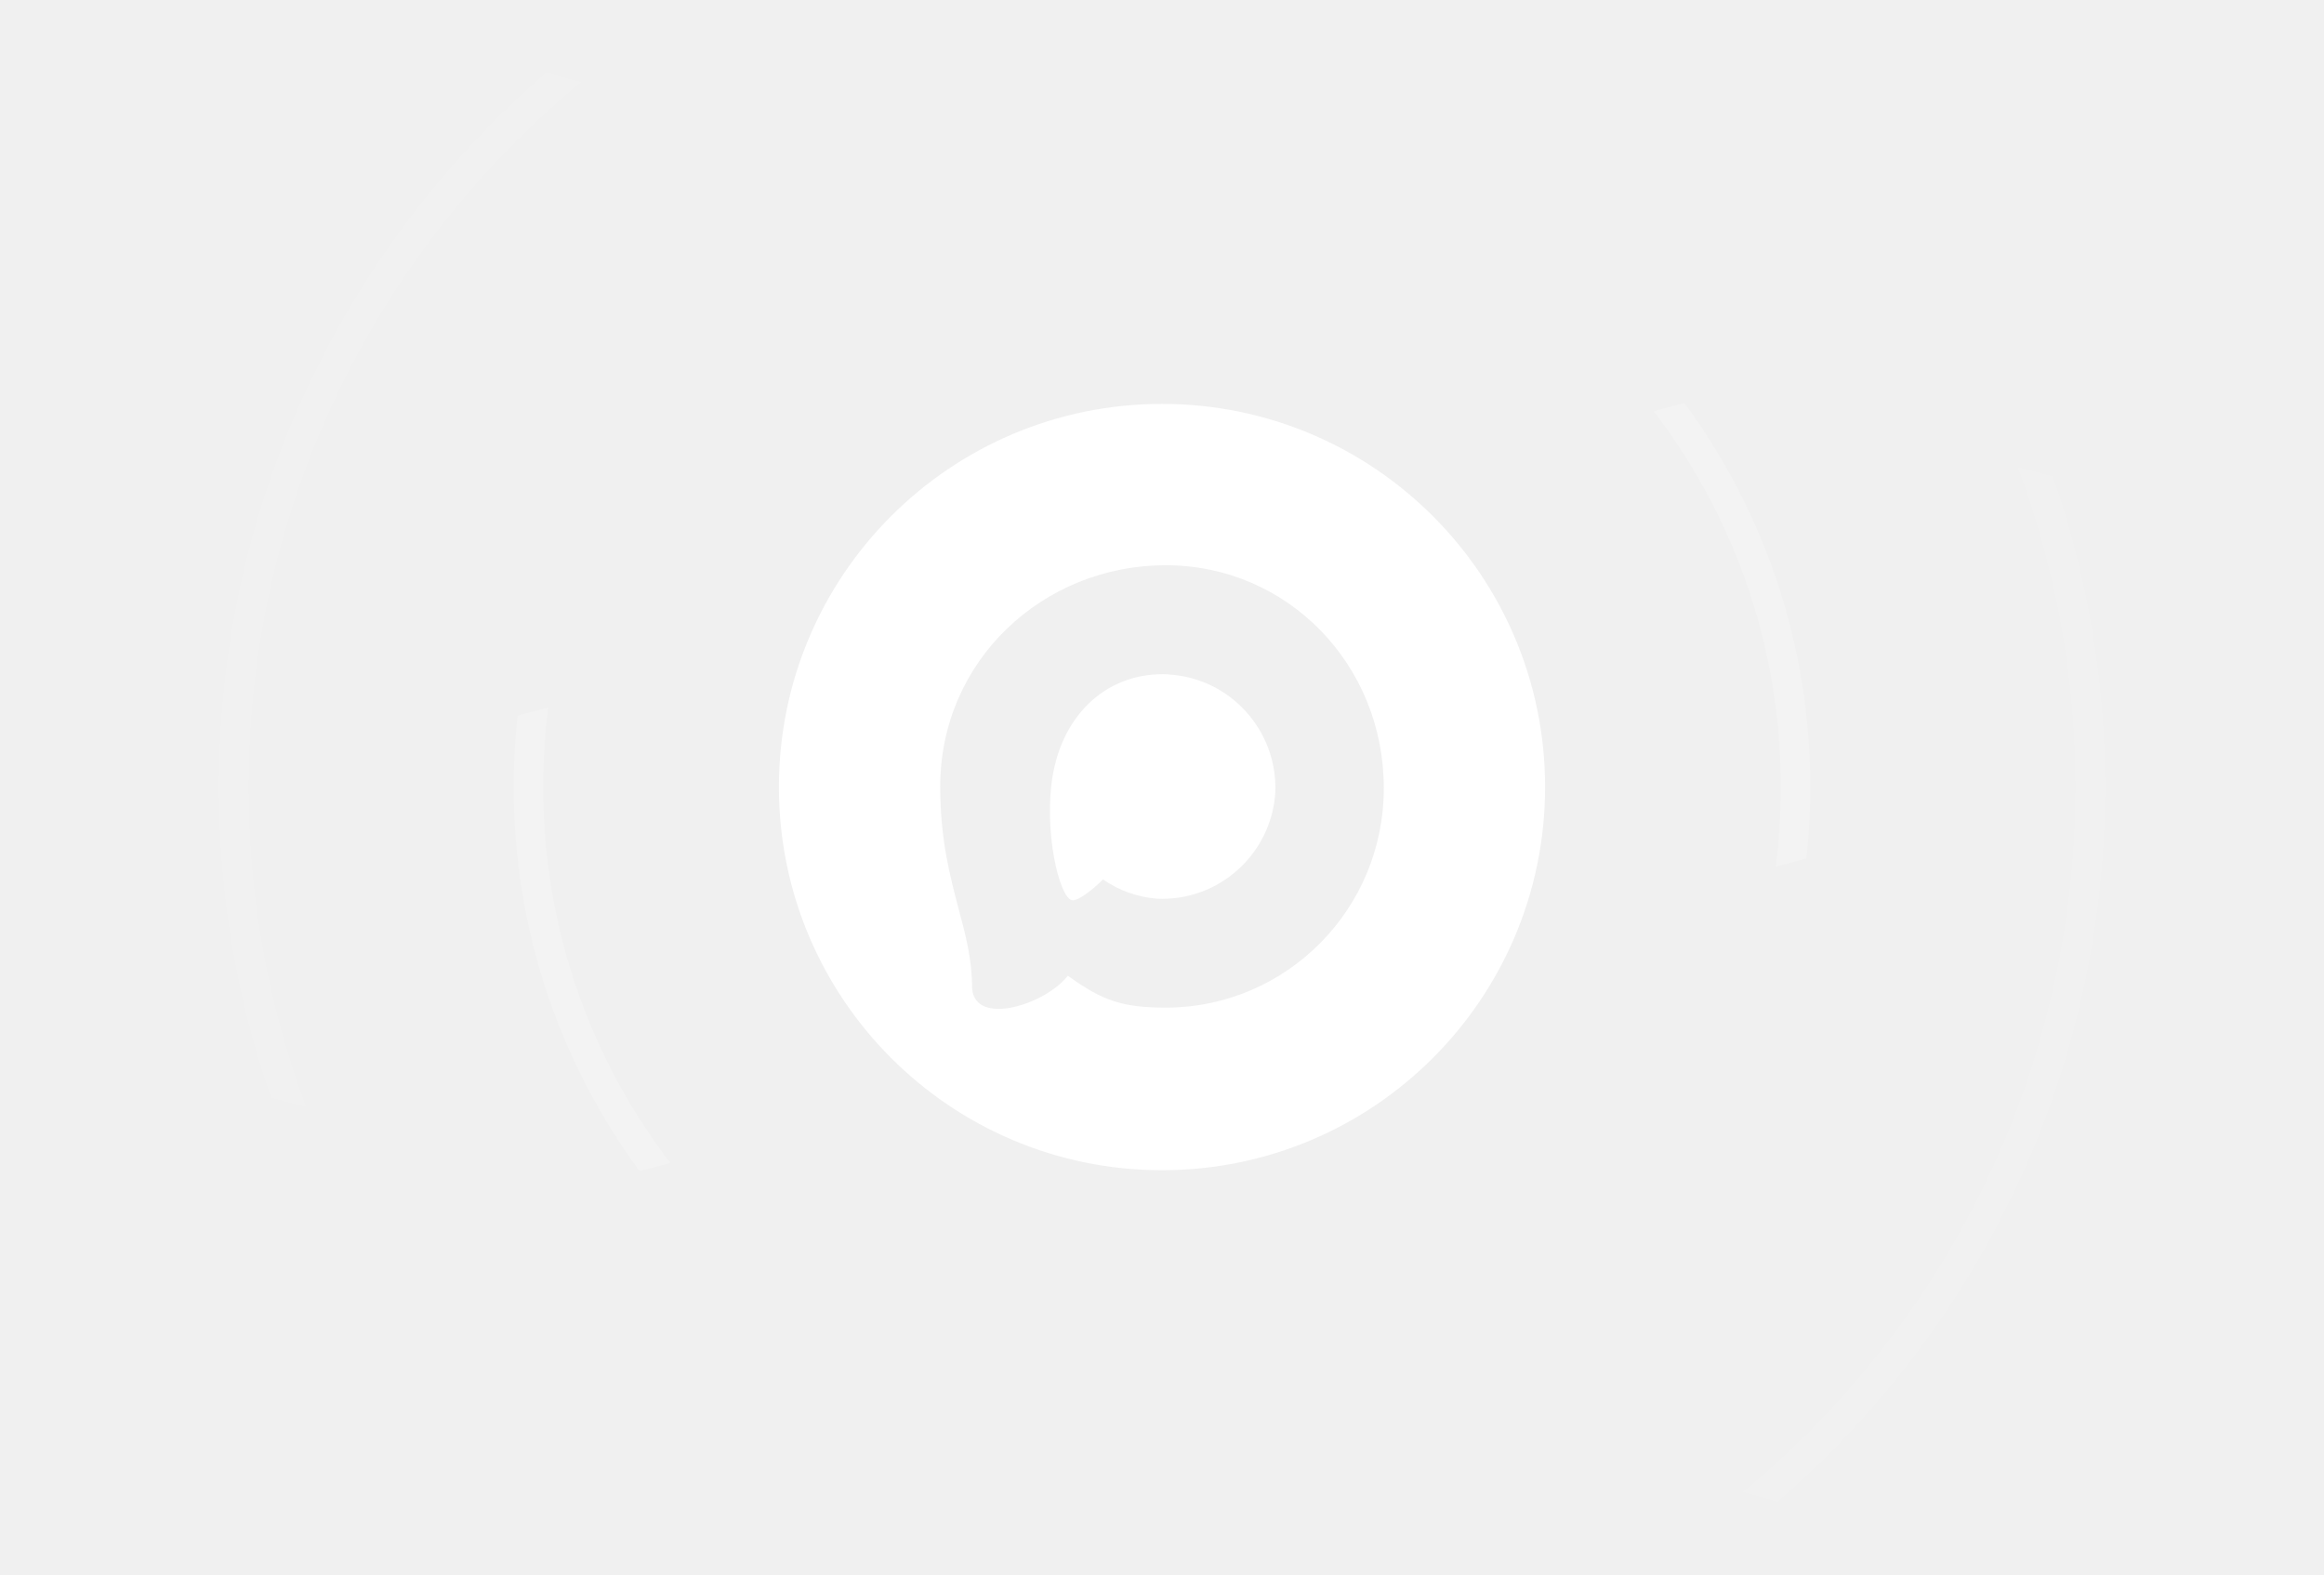
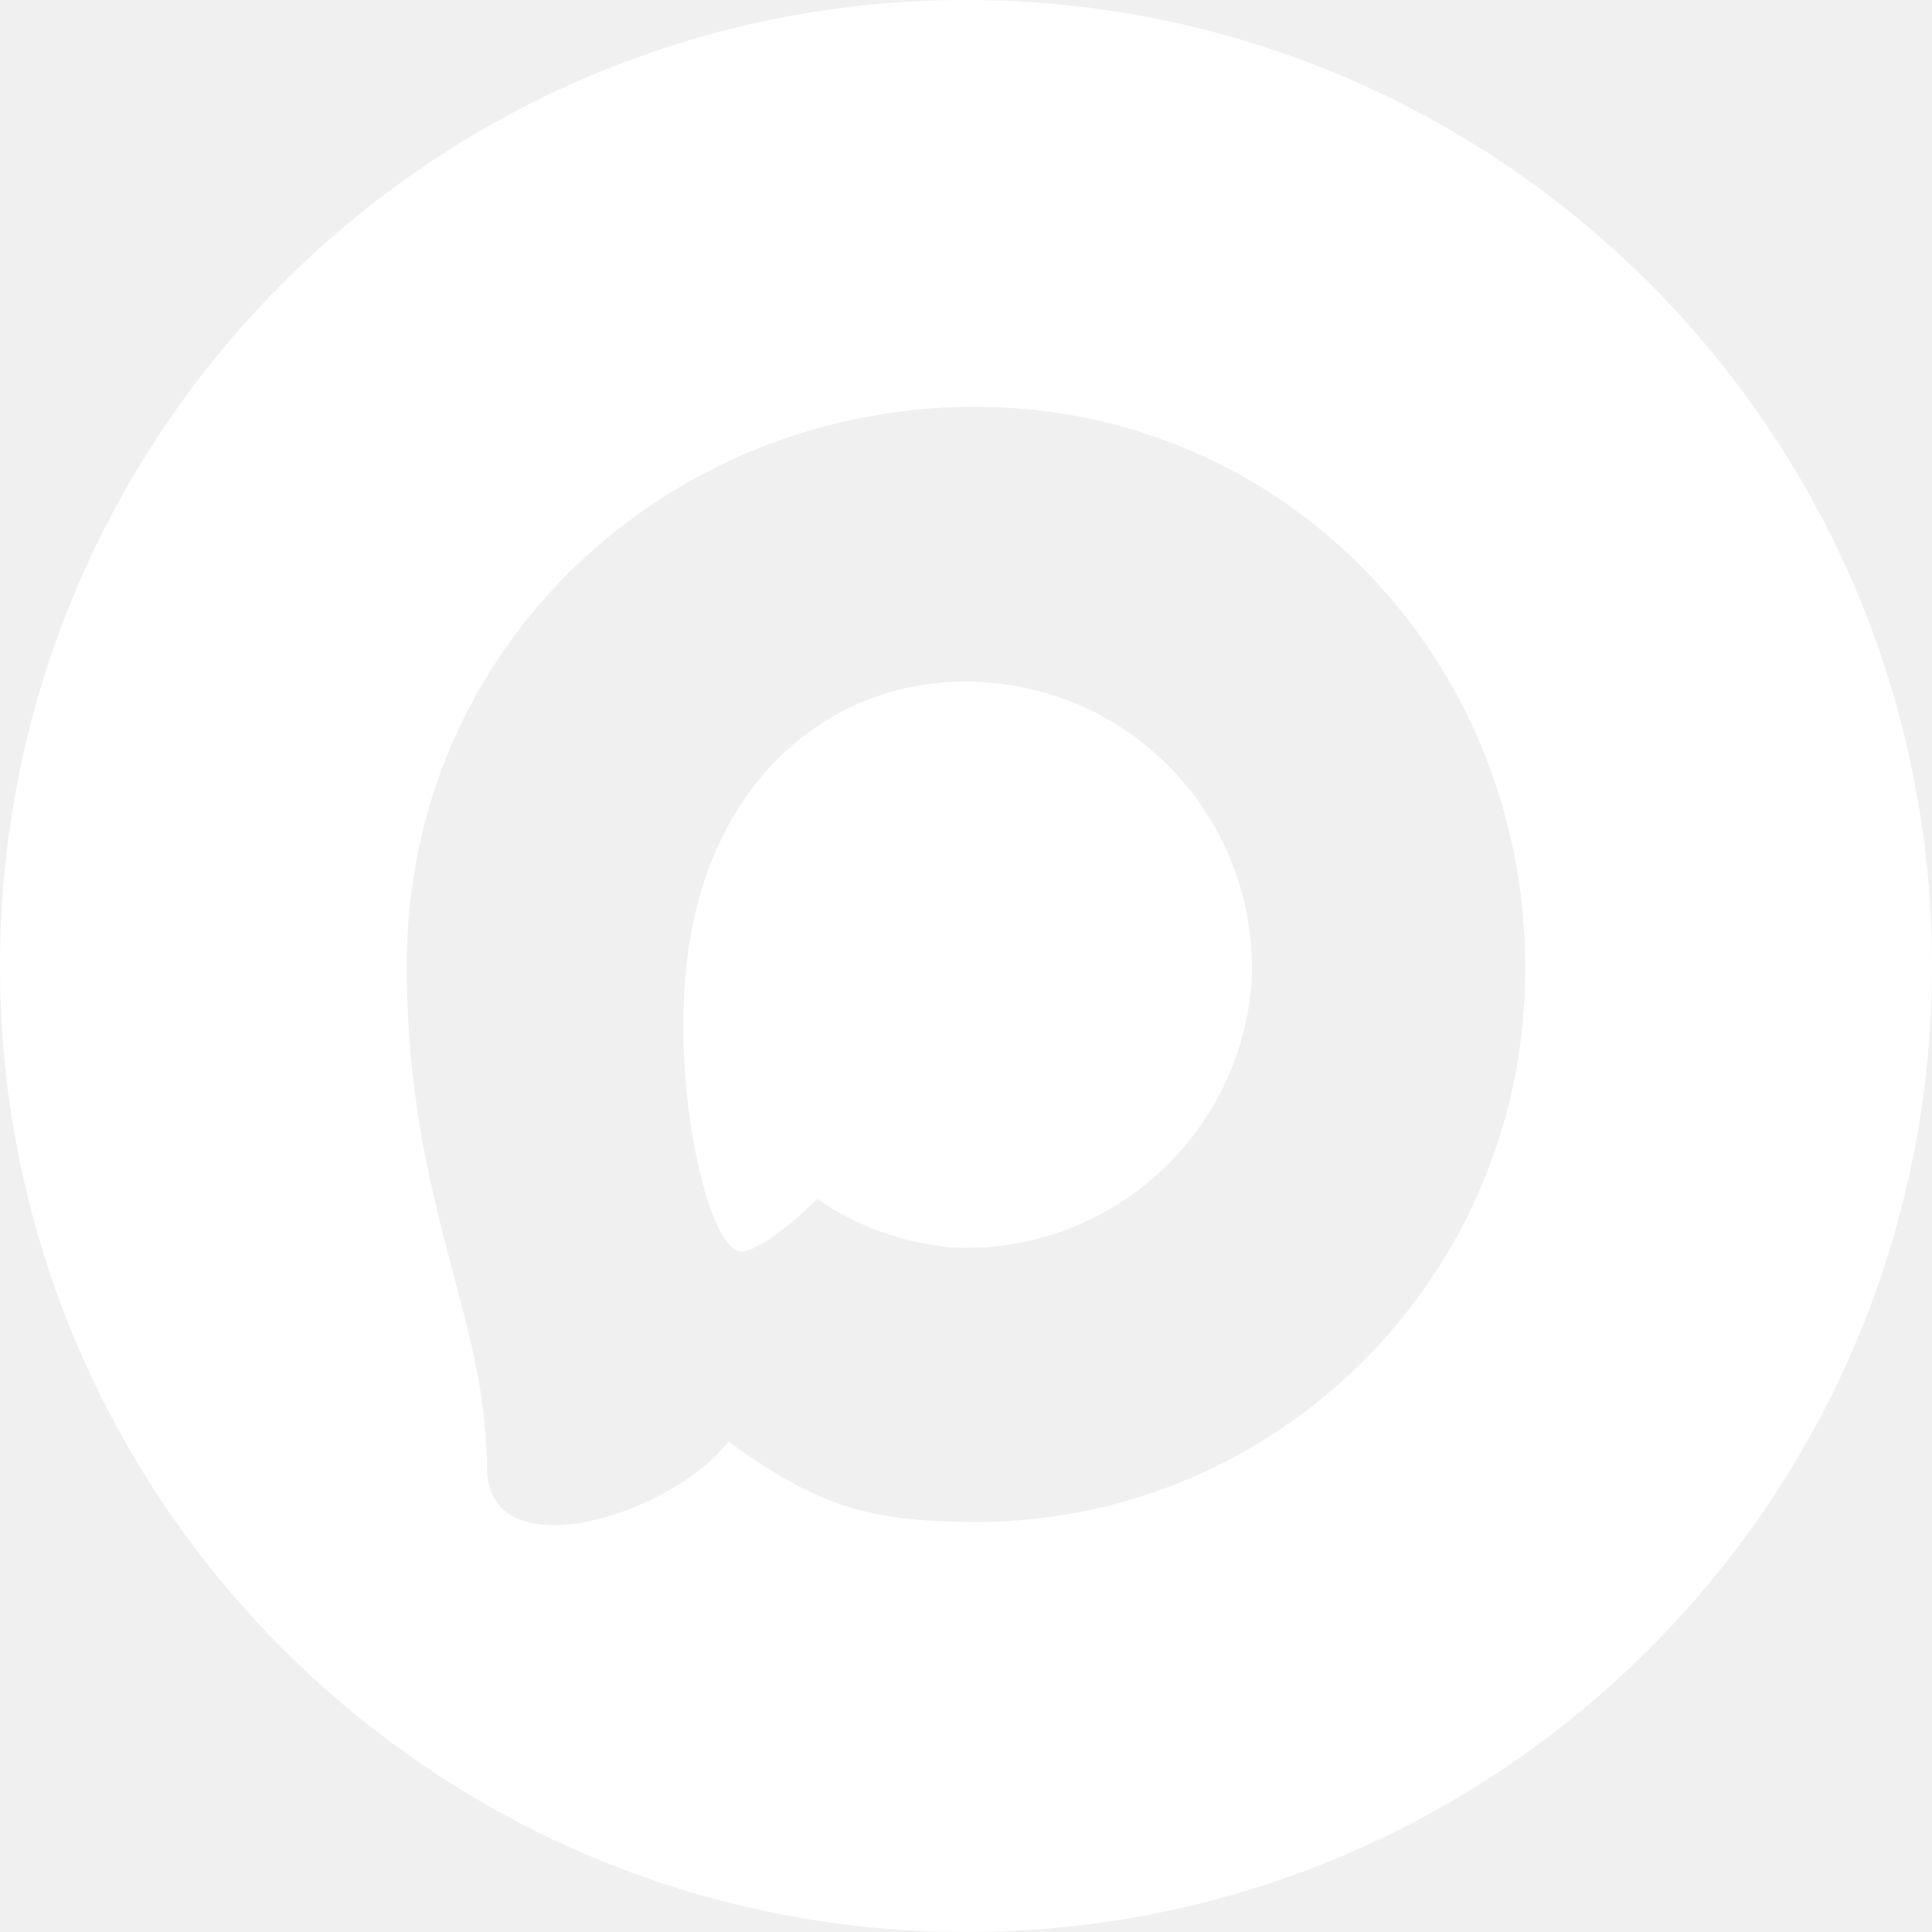
- <svg xmlns="http://www.w3.org/2000/svg" width="78.864" height="53.408" viewBox="0 0 78.864 53.408" fill="none">
-   <g id="Group 313">
-     <path id="Subtract" d="M39.432 13.704C46.612 13.704 52.432 19.524 52.432 26.704C52.432 33.884 46.612 39.704 39.432 39.704C32.252 39.704 26.432 33.884 26.432 26.704C26.432 19.524 32.252 13.704 39.432 13.704ZM39.554 19.178C35.407 19.178 31.906 22.402 31.906 26.687C31.906 28.48 32.237 29.718 32.528 30.83C32.772 31.733 32.988 32.559 32.988 33.537C33.092 34.84 35.482 34.079 36.237 33.105C37.43 33.971 38.117 34.188 39.594 34.188C43.678 34.166 46.972 30.827 46.958 26.726C46.958 22.56 43.705 19.178 39.554 19.178ZM39.656 22.881V22.885C41.749 23.005 43.359 24.788 43.278 26.892C43.137 28.991 41.349 30.592 39.256 30.491C38.601 30.439 37.971 30.213 37.43 29.838C37.103 30.166 36.579 30.591 36.37 30.541C35.936 30.426 35.425 28.206 35.712 26.383C36.061 24.181 37.636 22.776 39.656 22.881Z" fill="white" />
-     <g id="Mask group">
-       <mask id="mask0_0_14" style="mask-type:alpha" maskUnits="userSpaceOnUse" x="0" y="0" width="79" height="54">
-         <rect id="Rectangle 2681" x="9.317" width="72" height="36" transform="rotate(15 9.31749 0)" fill="#D9D9D9" />
-       </mask>
-       <g mask="url(#mask0_0_14)">
-         <circle id="Ellipse 80" cx="39.432" cy="26.704" r="31.5" stroke="white" stroke-opacity="0.1" />
-       </g>
-     </g>
-     <g id="Mask group_2">
-       <mask id="mask1_0_14" style="mask-type:alpha" maskUnits="userSpaceOnUse" x="2" y="9" width="75" height="35">
-         <rect id="Rectangle 2681_2" x="2.588" y="28.294" width="72" height="16" transform="rotate(-15 2.58809 28.2943)" fill="#D9D9D9" />
-       </mask>
-       <g mask="url(#mask1_0_14)">
-         <circle id="Ellipse 80_2" cx="39.432" cy="26.704" r="21.5" stroke="white" stroke-opacity="0.2" />
-       </g>
-     </g>
-   </g>
+ <svg xmlns="http://www.w3.org/2000/svg" width="26" height="26" viewBox="0 0 26 26" fill="none">
+   <path id="Subtract" d="M13 0C20.18 0 26 5.82 26 13C26 20.18 20.18 26 13 26C5.82 26 7.62815e-05 20.18 0 13C0 5.82 5.82 0 13 0ZM13.122 5.474C8.975 5.474 5.474 8.698 5.474 12.982C5.474 14.776 5.805 16.014 6.096 17.126C6.34 18.028 6.556 18.855 6.556 19.833C6.66 21.136 9.05 20.375 9.805 19.4C10.998 20.267 11.685 20.483 13.162 20.483C17.246 20.462 20.54 17.123 20.526 13.021C20.526 8.856 17.273 5.474 13.122 5.474ZM13.224 9.177V9.181C15.317 9.301 16.927 11.084 16.846 13.188C16.705 15.287 14.917 16.888 12.824 16.787C12.169 16.734 11.539 16.509 10.998 16.134C10.671 16.462 10.147 16.887 9.938 16.837C9.504 16.721 8.993 14.502 9.28 12.679C9.629 10.477 11.204 9.072 13.224 9.177Z" fill="white" />
</svg>
